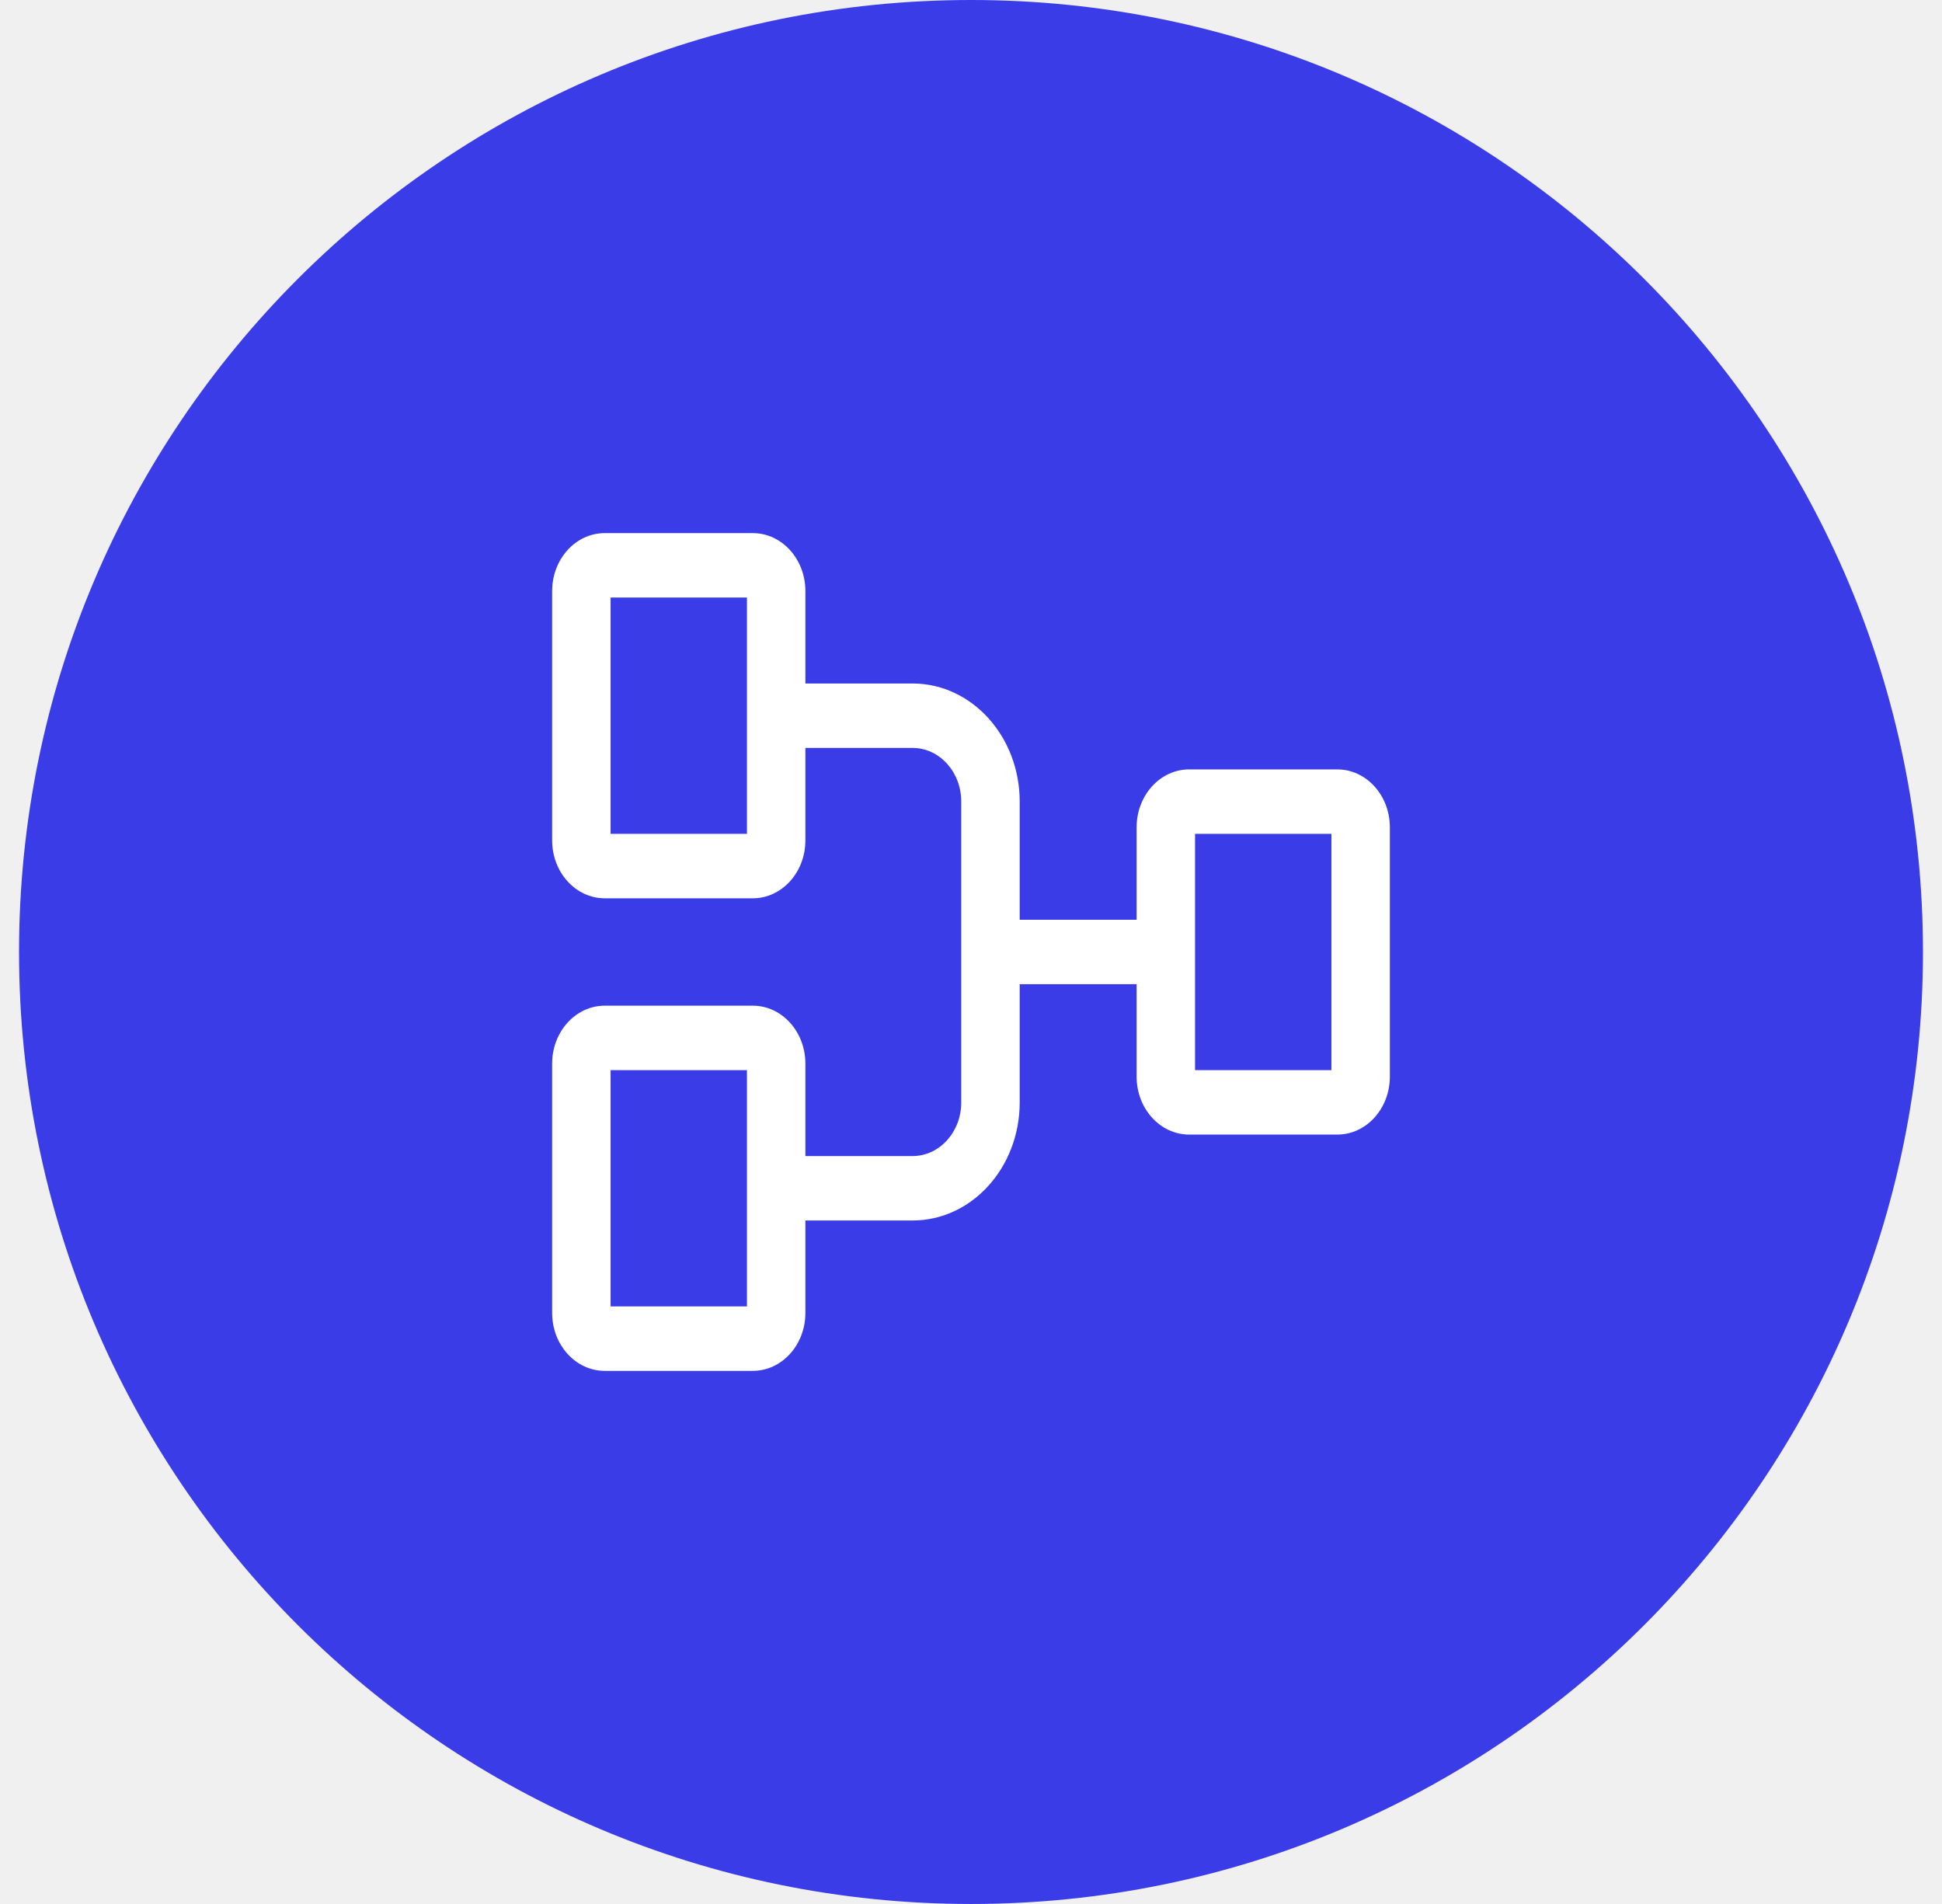
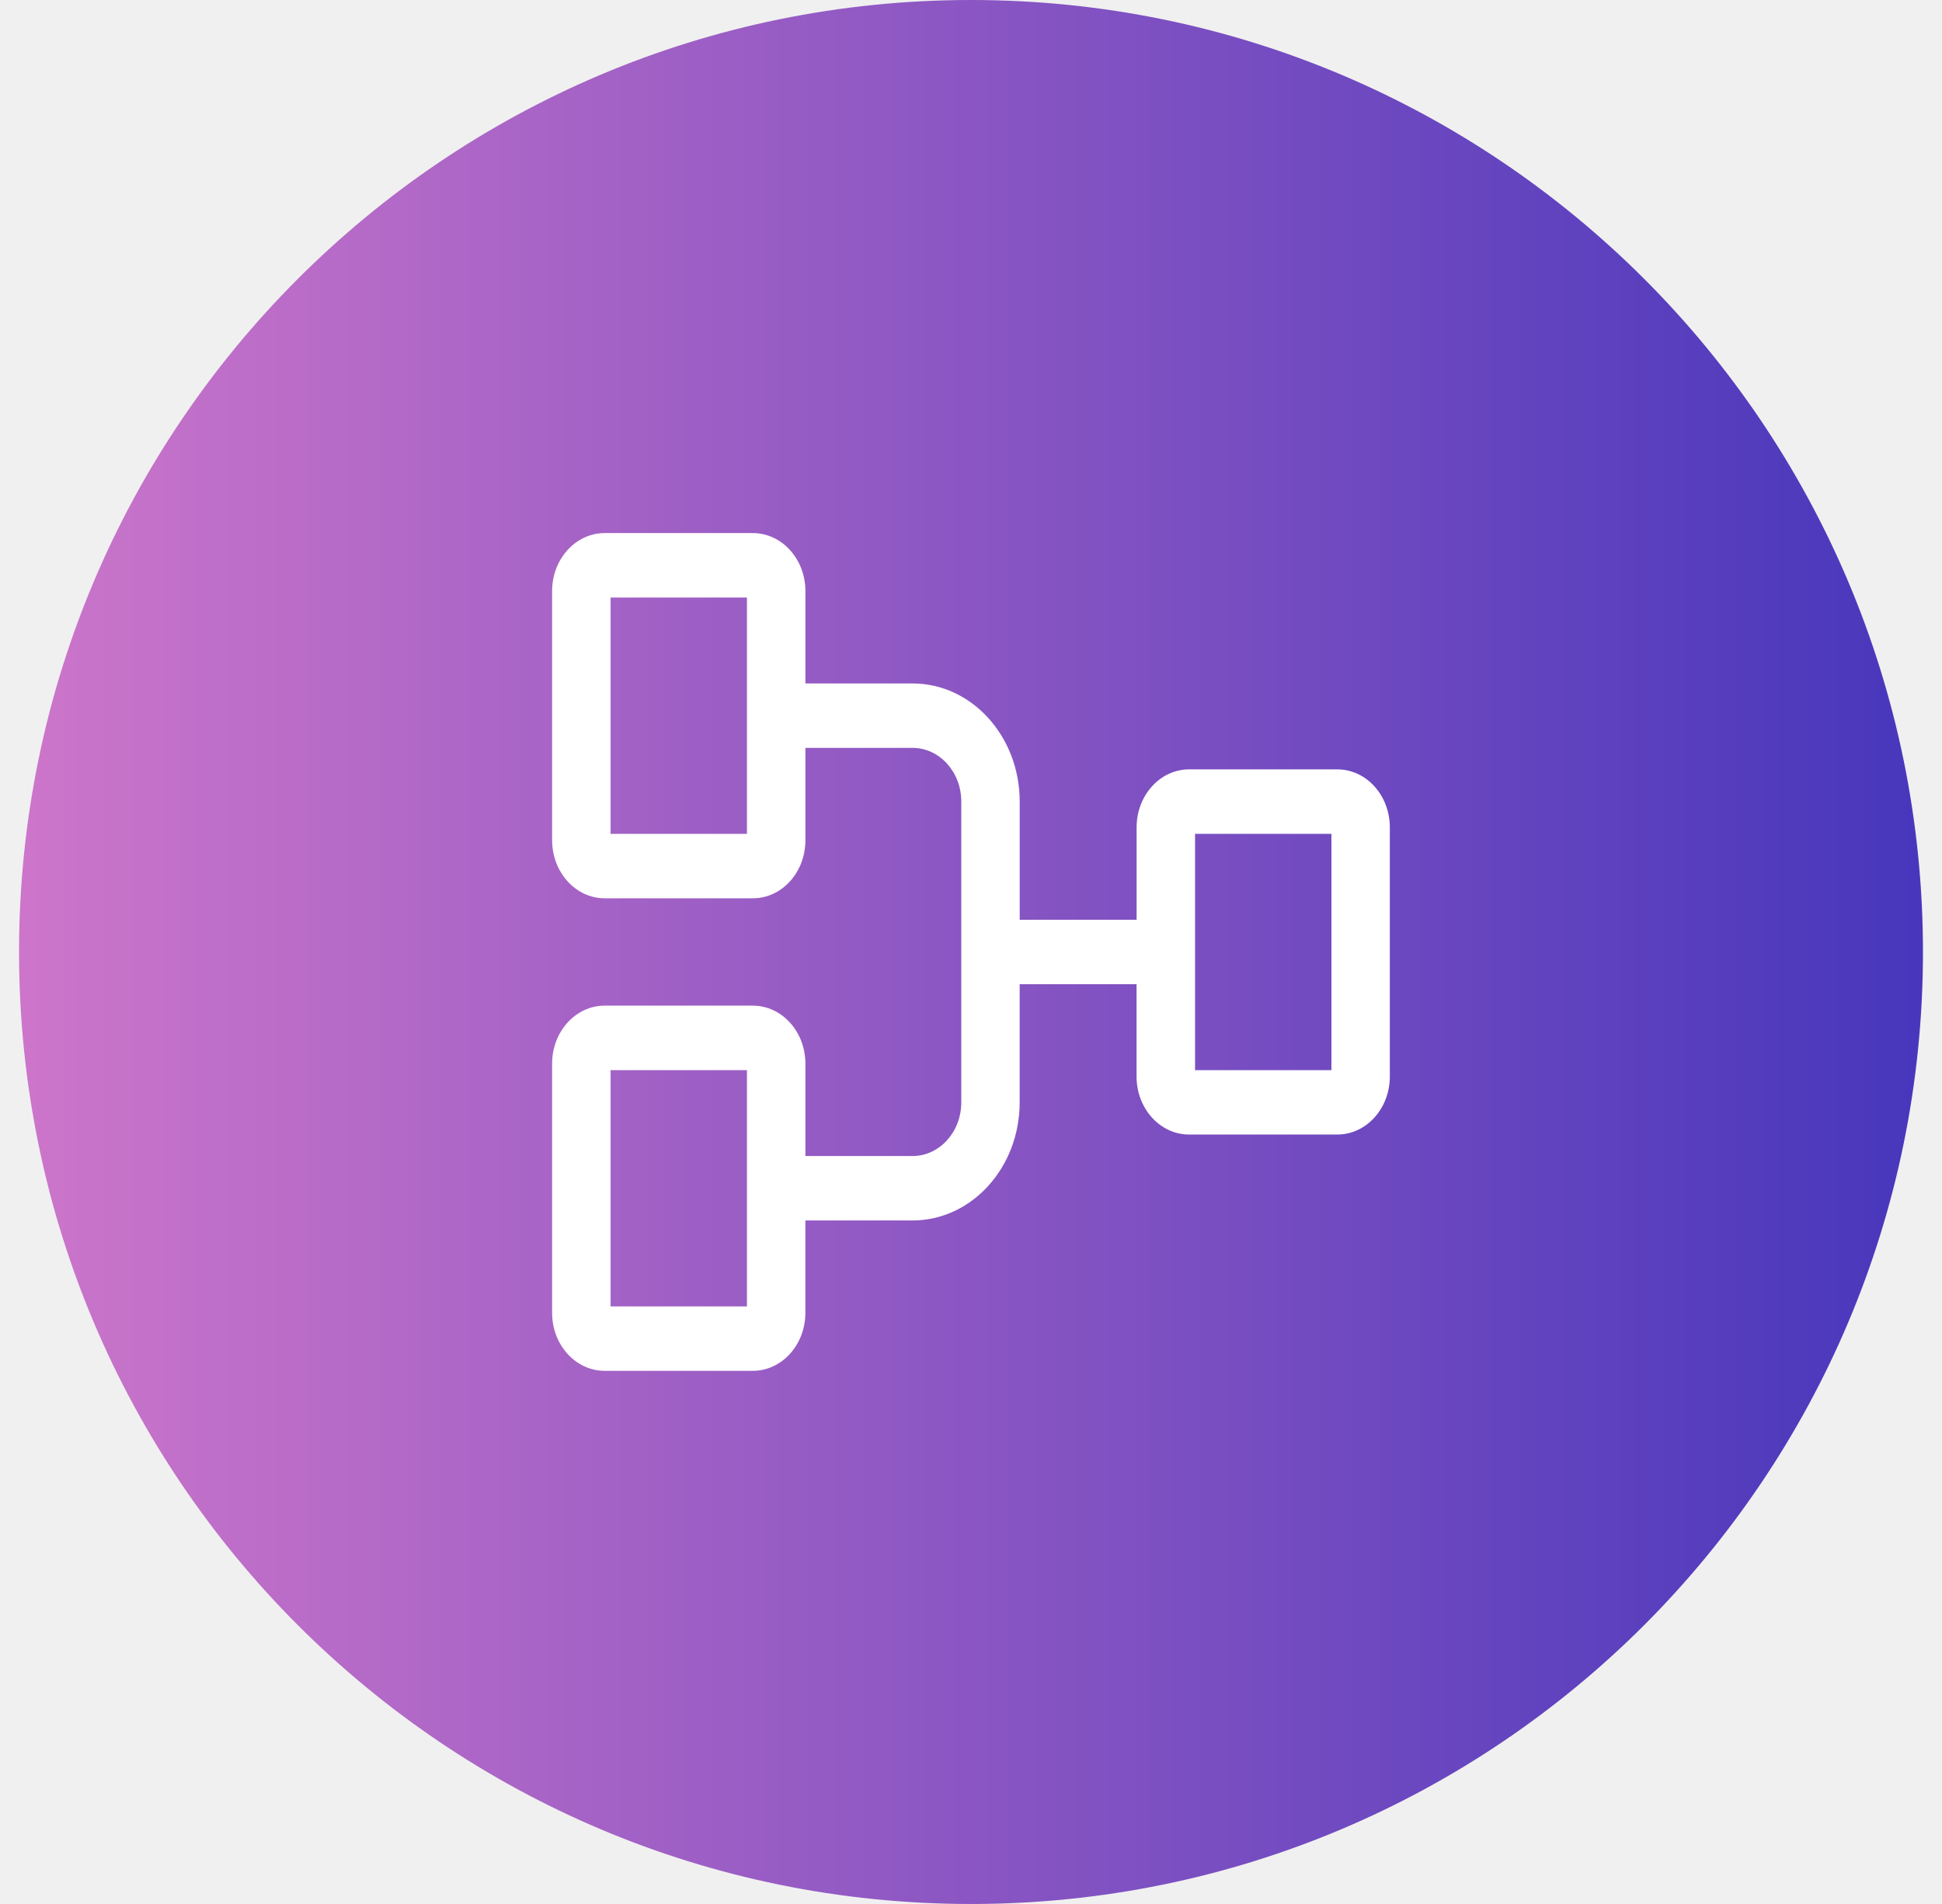
- <svg xmlns="http://www.w3.org/2000/svg" width="51" height="50" viewBox="0 0 51 50" fill="none">
-   <circle cx="25.5" cy="25" r="25" fill="#3A3CE8" />
-   <path fill-rule="evenodd" clip-rule="evenodd" d="M19.616 21.897H16.035V15.692H19.616V21.897ZM14.5 22.067C14.5 22.908 15.118 23.59 15.881 23.59H19.77C20.533 23.59 21.151 22.908 21.151 22.067V19.641H23.965C24.672 19.641 25.244 20.272 25.244 21.051V28.949C25.244 29.728 24.672 30.359 23.965 30.359H21.151V27.933C21.151 27.092 20.533 26.41 19.77 26.41H15.881C15.118 26.41 14.5 27.092 14.5 27.933V34.477C14.5 35.318 15.118 36 15.881 36H19.77C20.533 36 21.151 35.318 21.151 34.477V32.051H23.965C25.519 32.051 26.779 30.662 26.779 28.949V25.846H29.849V28.272C29.849 29.113 30.467 29.795 31.23 29.795H35.119C35.882 29.795 36.5 29.113 36.5 28.272V21.728C36.5 20.887 35.882 20.205 35.119 20.205H31.23C30.467 20.205 29.849 20.887 29.849 21.728V24.154H26.779V21.051C26.779 19.338 25.519 17.949 23.965 17.949H21.151V15.523C21.151 14.682 20.533 14 19.77 14H15.881C15.118 14 14.5 14.682 14.5 15.523V22.067ZM31.384 28.103H34.965V21.897H31.384V28.103ZM16.035 34.308H19.616V28.103H16.035V34.308Z" fill="white" />
+ <svg xmlns="http://www.w3.org/2000/svg" width="51" height="50" viewBox="0 0 51 50" fill="none" class="featureSvg_src-components-HomepageFeatures-styles-module" role="test">
+   <circle cx="25.5" cy="25" r="25" fill="url(#gradient)" />
+   <defs>
+     <linearGradient id="gradient" x1="0%" y1="0%" x2="100%" y2="0%">
+       <stop offset="0%" style="stop-color:rgb(204, 117, 202)" />
+       <stop offset="100%" style="stop-color:rgb(72, 55, 188)" />
+     </linearGradient>
+   </defs>
+   <path fill-rule="evenodd" clip-rule="evenodd" d="M19.616 21.897h-3.581v-6.205h3.581v6.205Zm-5.116.17c0 .84.618 1.523 1.381 1.523h3.889c.763 0 1.381-.682 1.381-1.523V19.64h2.814c.707 0 1.28.631 1.28 1.41v7.898c0 .779-.573 1.41-1.280 1.41h-2.814v-2.426c0-.84-.618-1.523-1.381-1.523H15.88c-.763 0-1.381.682-1.381 1.523v6.544c0 .841.618 1.523 1.381 1.523h3.889c.763 0 1.381-.682 1.381-1.523V32.05h2.814c1.554 0 2.814-1.389 2.814-3.102v-3.103h3.07v2.426c0 .841.618 1.523 1.381 1.523h3.889c.763 0 1.381-.682 1.381-1.523v-6.544c0-.841-.618-1.523-1.381-1.523H31.23c-.763 0-1.381.682-1.381 1.523v2.426h-3.07V21.05c0-1.713-1.26-3.102-2.814-3.102h-2.814v-2.426c0-.841-.618-1.523-1.381-1.523H15.88c-.763 0-1.381.682-1.381 1.523v6.544Zm16.884 6.036h3.581v-6.206h-3.581v6.206Zm-15.35 6.205h3.582v-6.205h-3.581v6.205Z" fill="#fff" />
</svg>
